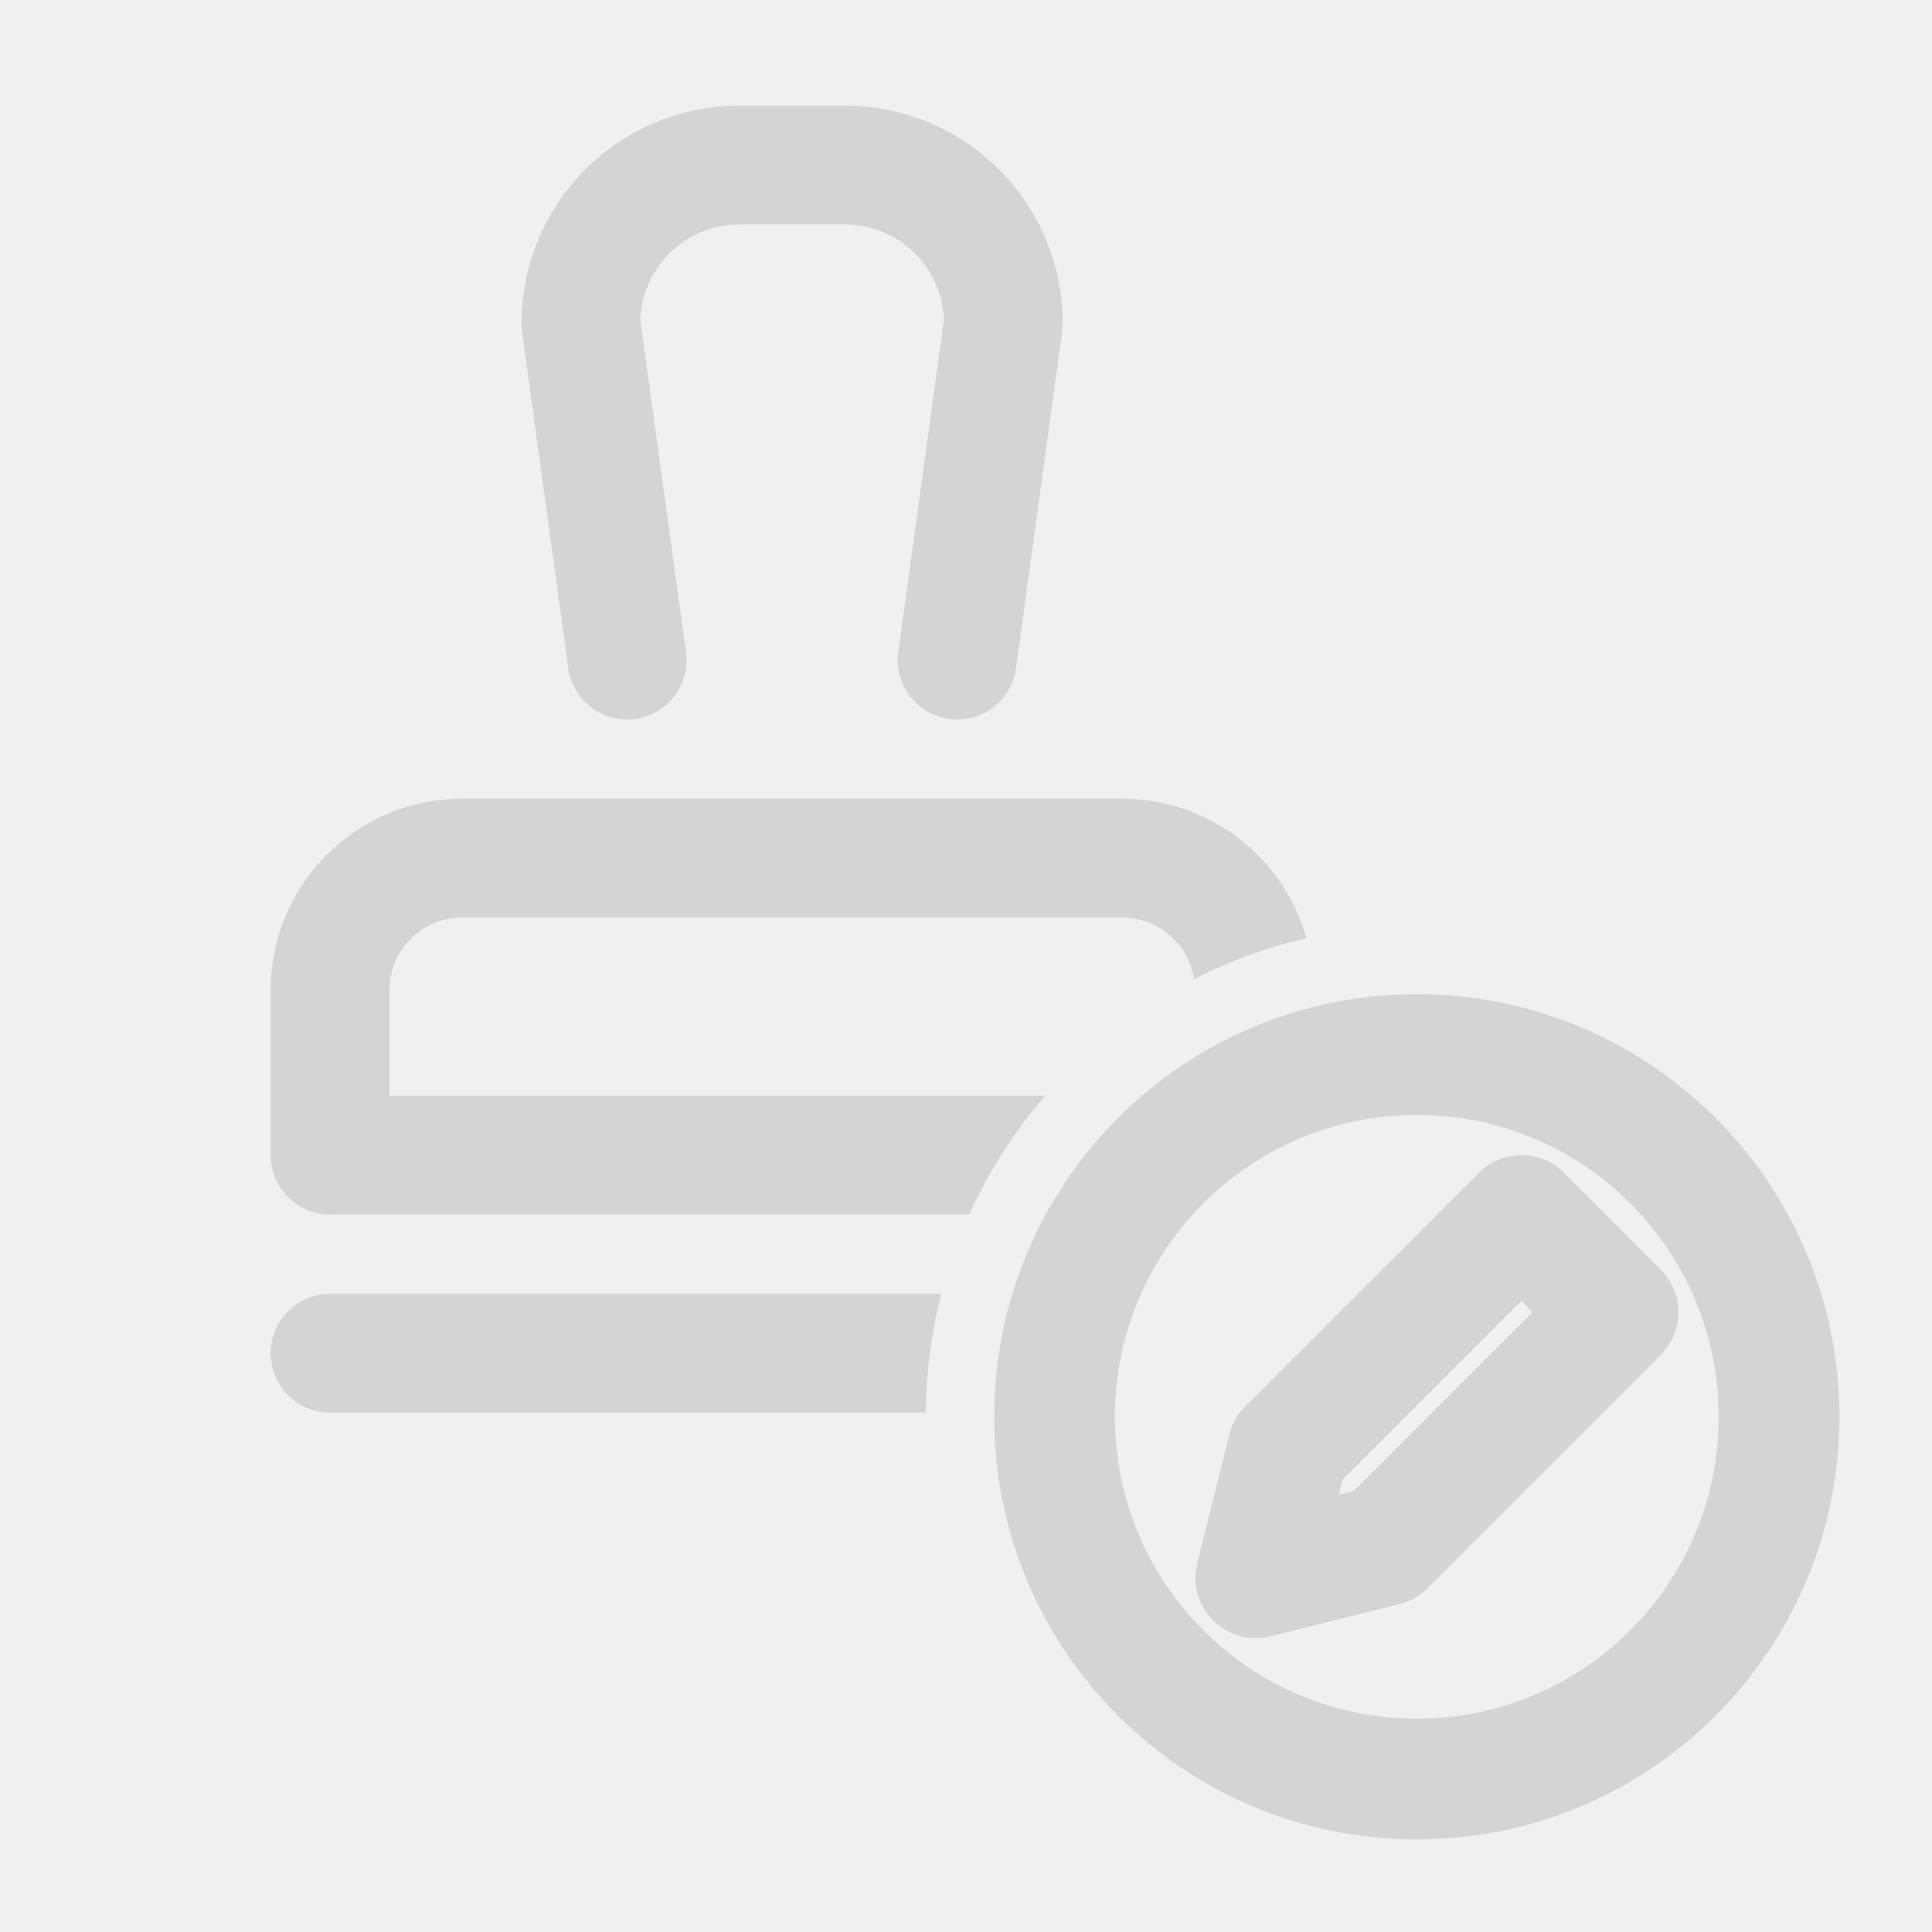
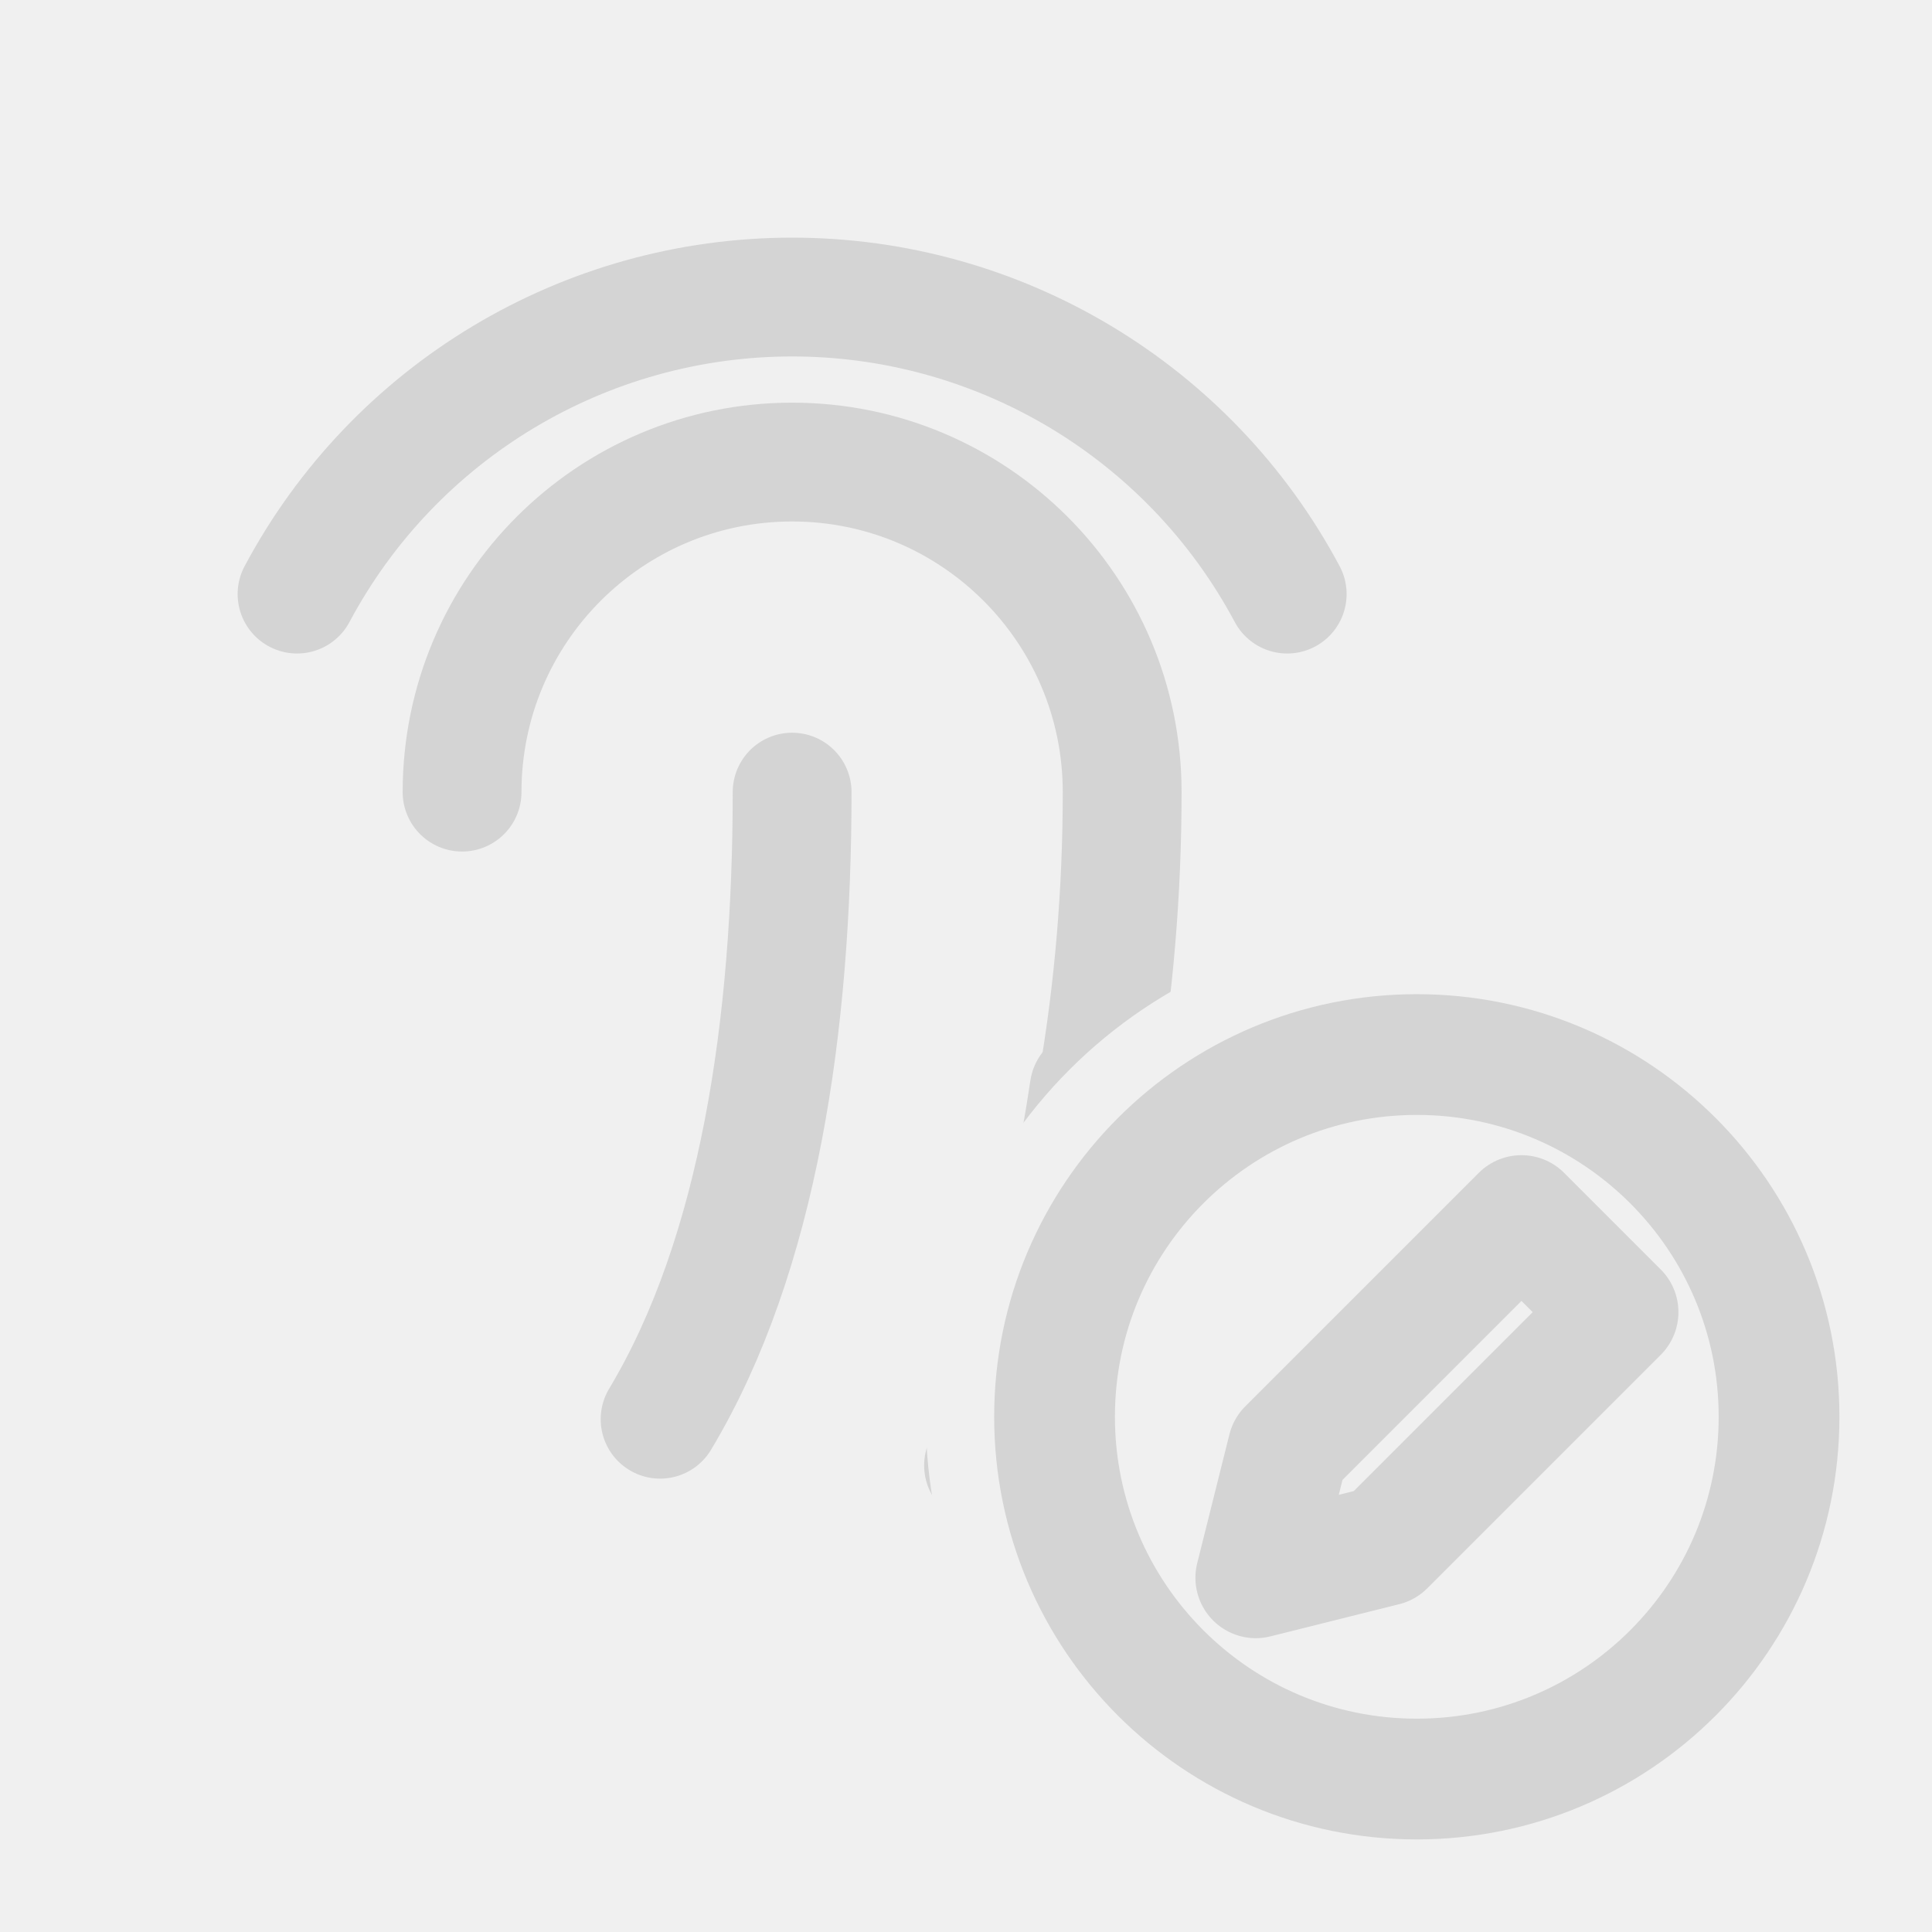
<svg xmlns="http://www.w3.org/2000/svg" viewBox="0 0 24 24" width="24" height="24">
  <mask id="kb">
    <rect x="0" y="0" width="24" height="24" fill="white" />
    <circle cx="17.6" cy="17.6" r="6.1" fill="black" />
  </mask>
  <g mask="url(#kb)">
    <g transform="scale(0.82)">
-       <path d="M9.5 10 8.8 4.9A2.4 2.4 0 0 1 11.2 2.5h1.6a2.4 2.4 0 0 1 2.4 2.4L14.5 10" stroke="#d4d4d4" stroke-width="1.8" stroke-linecap="round" stroke-linejoin="round" fill="none" />
-       <path d="M5 15a2 2 0 0 1 2-2h10a2 2 0 0 1 2 2v2.5H5V15z" stroke="#d4d4d4" stroke-width="1.8" stroke-linecap="round" stroke-linejoin="round" fill="none" />
-       <line x1="5" y1="20.5" x2="19" y2="20.5" stroke="#d4d4d4" stroke-width="1.8" stroke-linecap="round" stroke-linejoin="round" fill="none" />
+       <path d="M7 12a5 5 0 0 1 10 0c0 3-.5 6-1.5 8.5" stroke="#d4d4d4" stroke-width="1.8" stroke-linecap="round" stroke-linejoin="round" fill="none" />
+       <path d="M12 12c0 3.5-.5 7-2 9.5" stroke="#d4d4d4" stroke-width="1.8" stroke-linecap="round" stroke-linejoin="round" fill="none" />
+       <path d="M4.5 9A8.5 8.5 0 0 1 19.5 9" stroke="#d4d4d4" stroke-width="1.8" stroke-linecap="round" stroke-linejoin="round" fill="none" />
+       <path d="M12 15.5c-.3 2-.8 4-1.6 5.7" transform="translate(4.5 1)" stroke="#d4d4d4" stroke-width="1.8" stroke-linecap="round" stroke-linejoin="round" fill="none" />
    </g>
  </g>
  <circle cx="17.6" cy="17.6" r="4.5" stroke="#d4d4d4" stroke-width="1.5" stroke-linecap="round" stroke-linejoin="round" fill="none" />
  <path d="M15.6 19.6l.4-1.6 2.9-2.9 1.2 1.2-2.9 2.9-1.6.4z" stroke="#d4d4d4" stroke-width="1.5" stroke-linecap="round" stroke-linejoin="round" fill="none" />
</svg>
